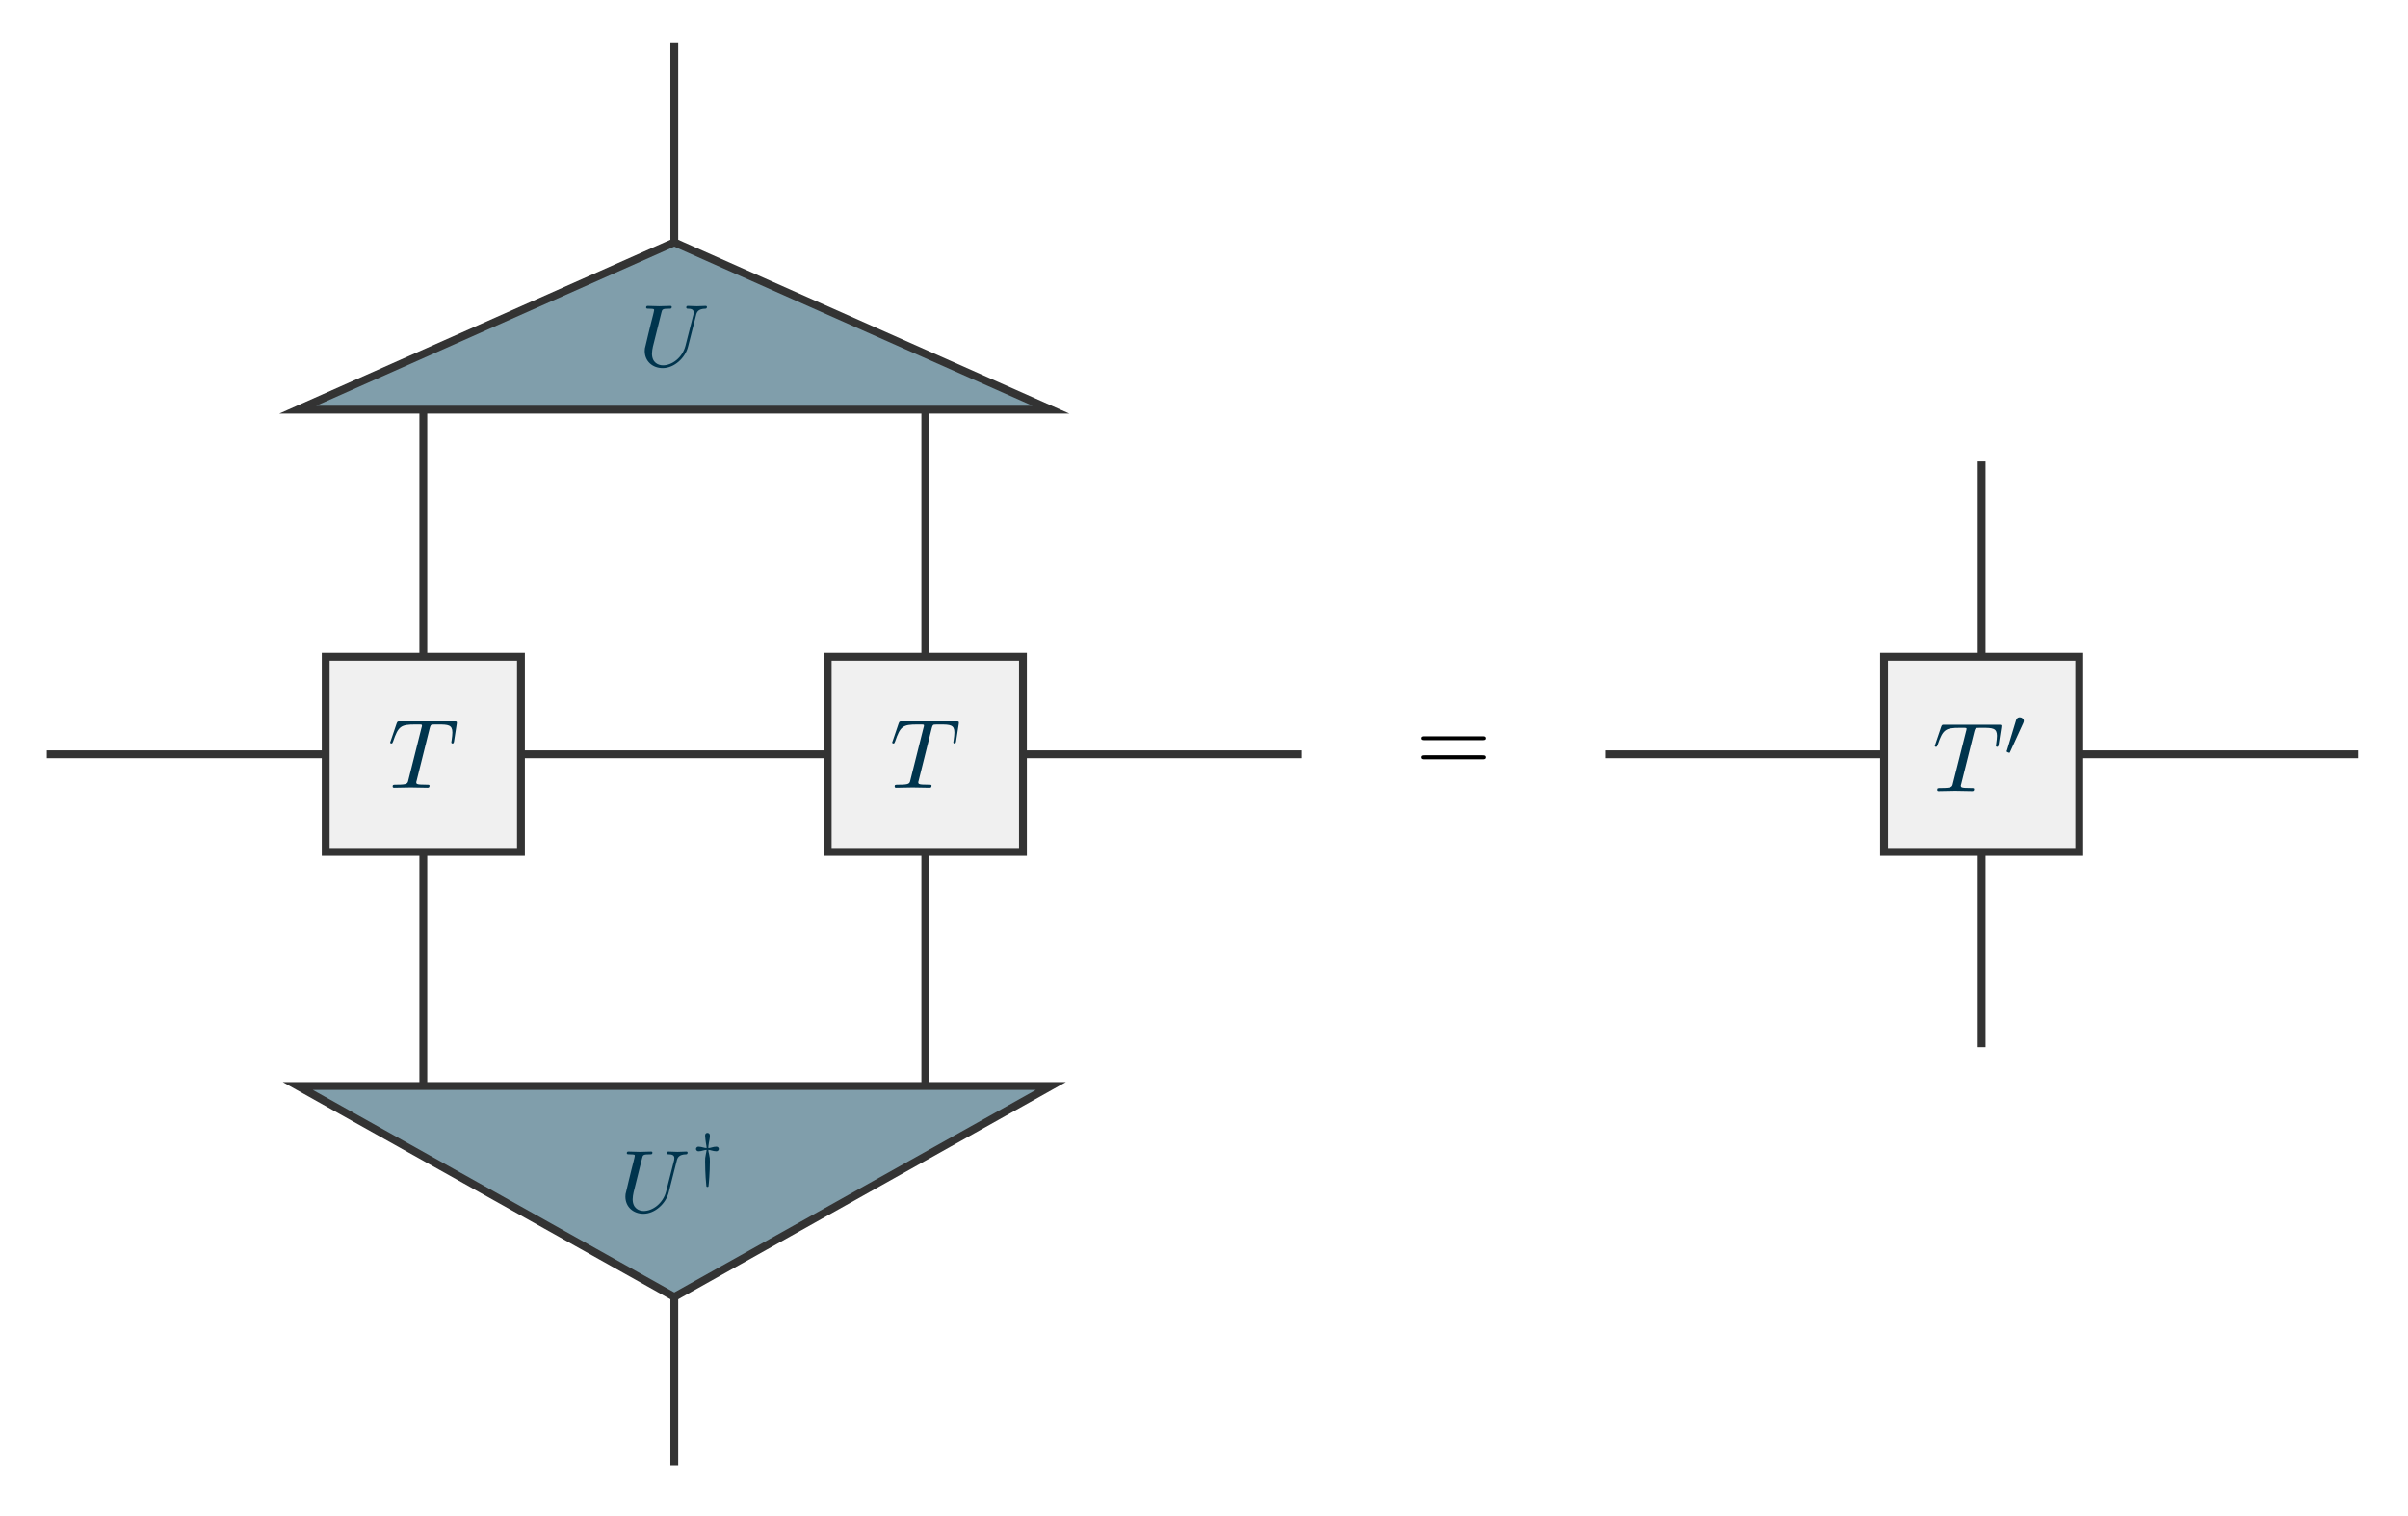
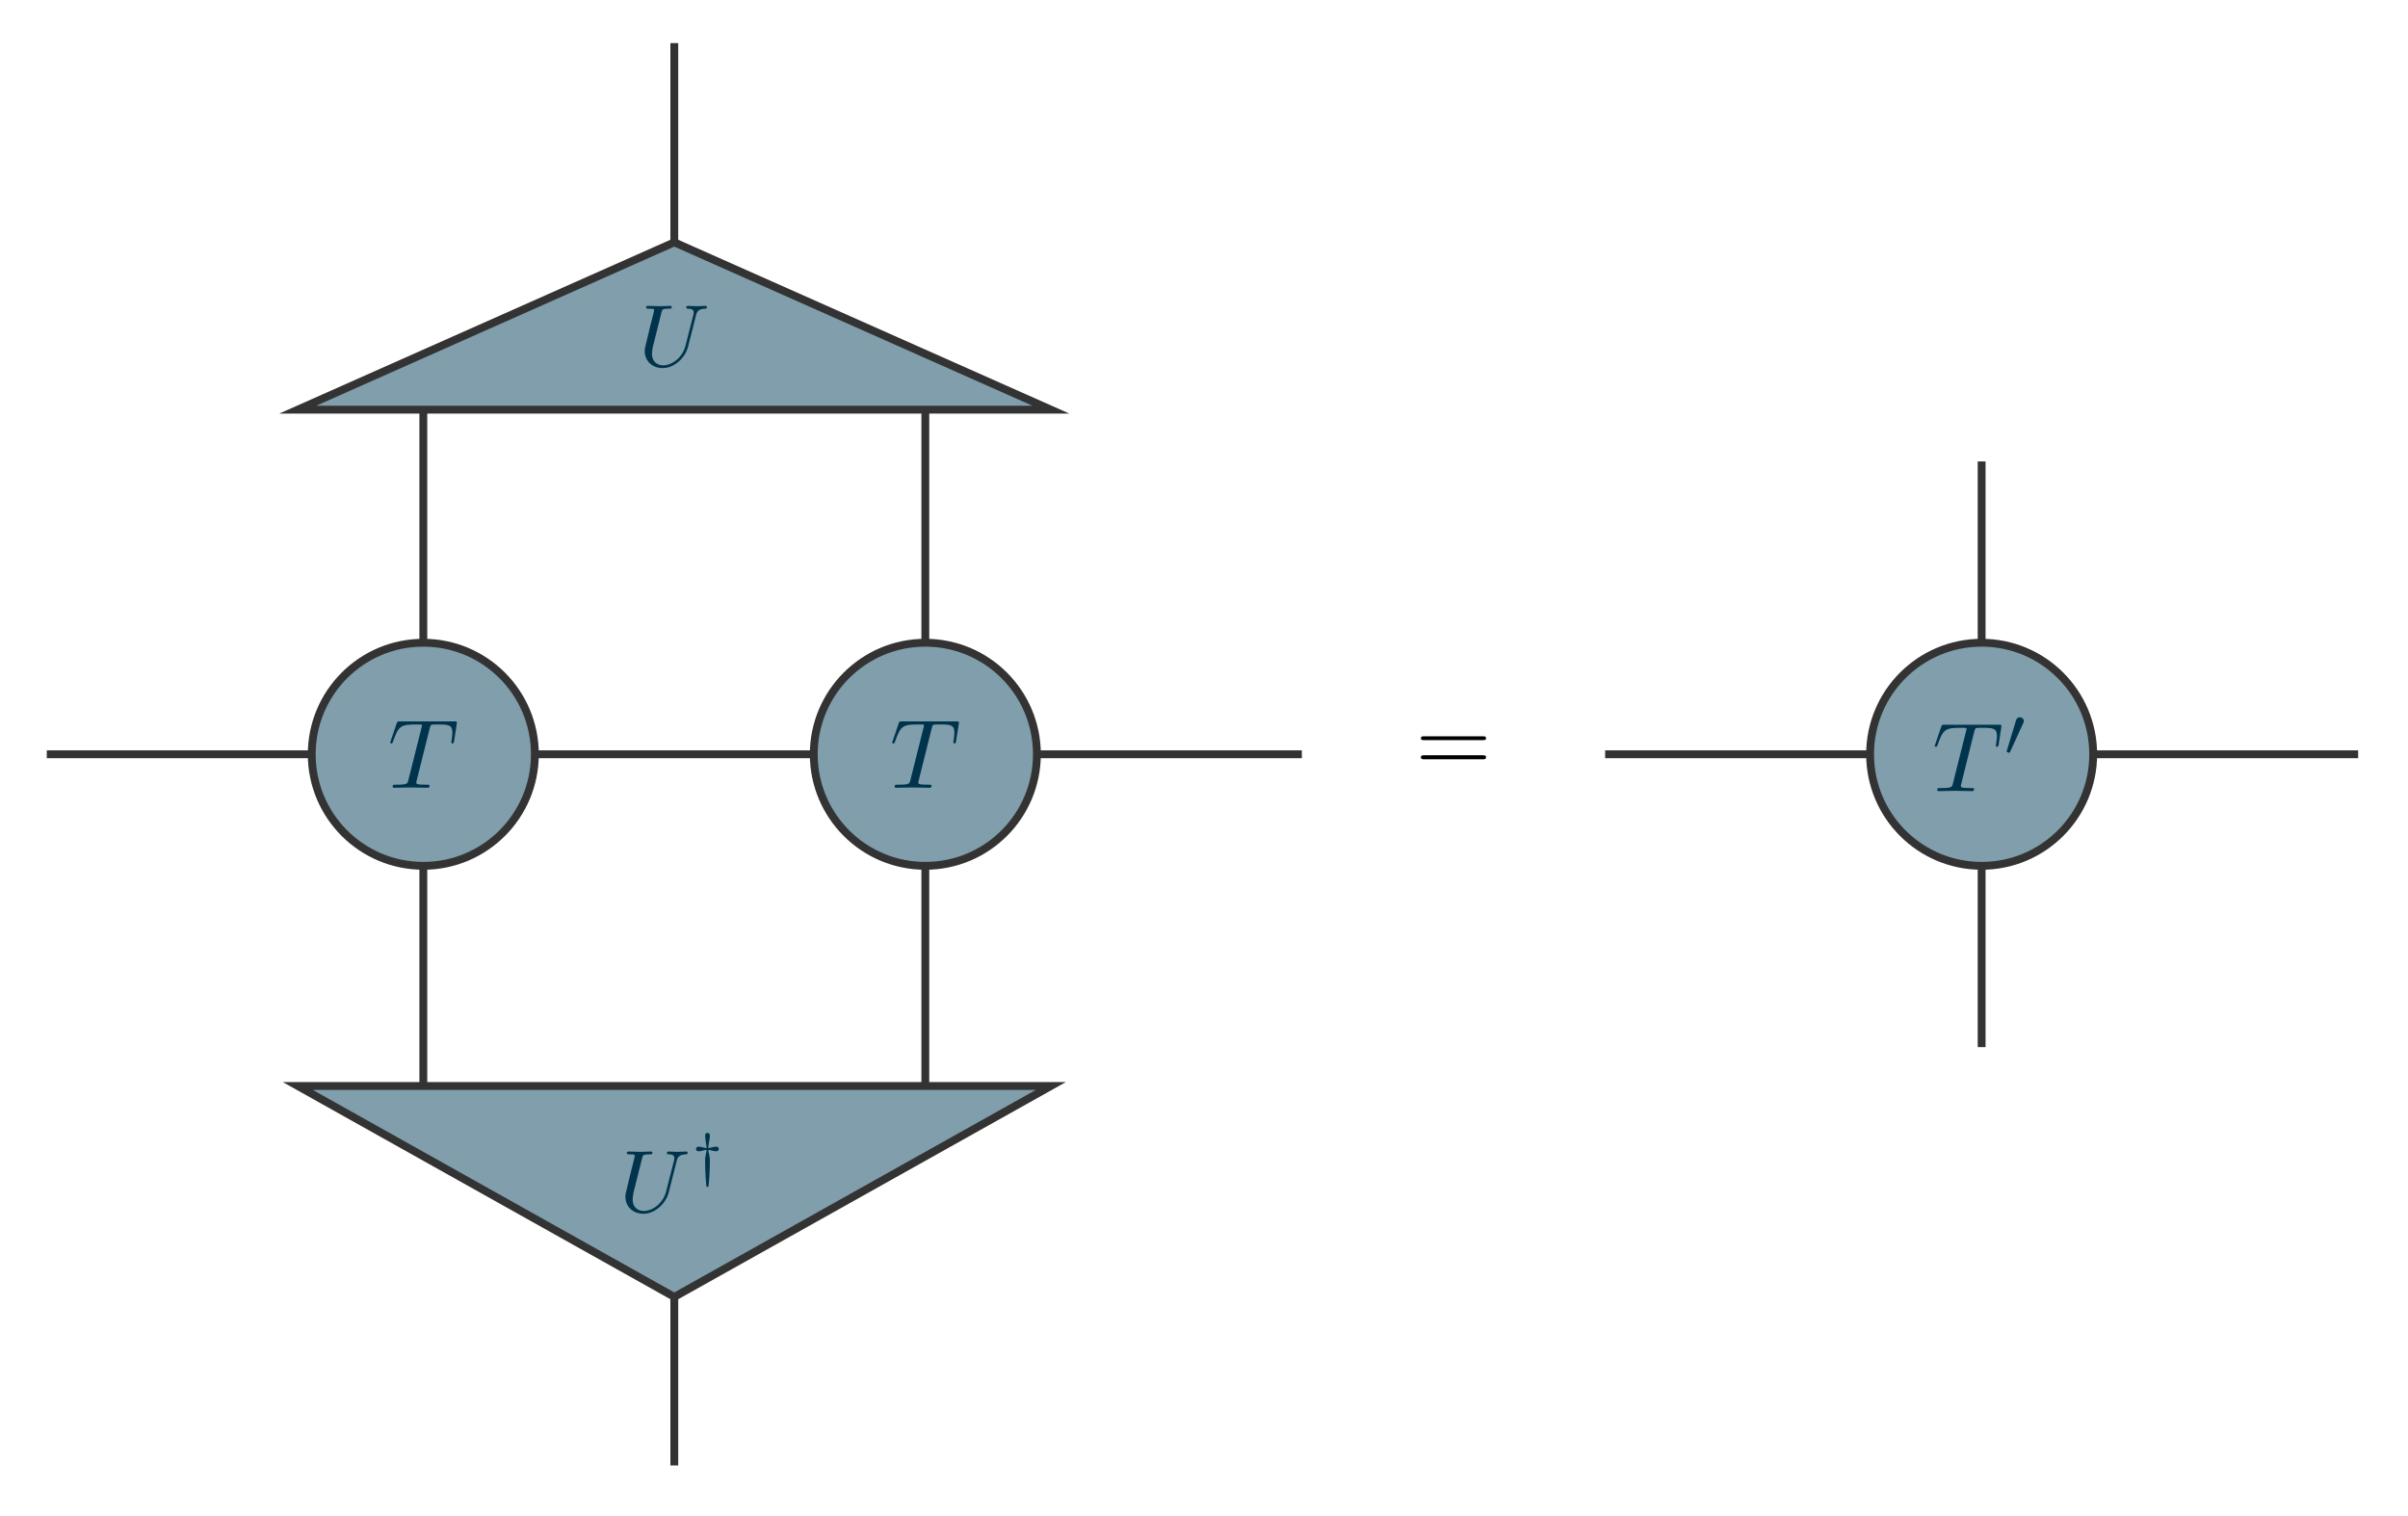
<svg xmlns="http://www.w3.org/2000/svg" xmlns:xlink="http://www.w3.org/1999/xlink" width="243.686" height="153.334" viewBox="0 0 243.686 153.334">
  <defs>
    <g>
      <g id="glyph-0-0">
        <path d="M 5.797 -5.125 C 5.875 -5.5 6.047 -5.797 6.75 -5.812 C 6.797 -5.812 6.906 -5.828 6.906 -5.984 C 6.906 -6.047 6.859 -6.094 6.781 -6.094 C 6.578 -6.094 6.078 -6.062 5.891 -6.062 C 5.672 -6.062 5.641 -6.062 5.438 -6.078 C 5.297 -6.078 5.109 -6.094 4.969 -6.094 C 4.938 -6.094 4.812 -6.094 4.812 -5.938 C 4.812 -5.812 4.922 -5.812 4.969 -5.812 C 5.312 -5.812 5.562 -5.734 5.562 -5.438 C 5.562 -5.391 5.547 -5.266 5.547 -5.25 L 4.734 -2.062 C 4.422 -0.828 3.344 -0.078 2.469 -0.078 C 2 -0.078 1.344 -0.328 1.344 -1.266 C 1.344 -1.5 1.391 -1.734 1.438 -1.969 L 2.297 -5.406 C 2.375 -5.75 2.406 -5.812 3.109 -5.812 C 3.25 -5.812 3.344 -5.812 3.344 -5.984 C 3.344 -6.062 3.281 -6.094 3.219 -6.094 L 2.656 -6.078 C 2.375 -6.062 2.359 -6.062 2.078 -6.062 C 1.797 -6.062 1.781 -6.062 1.5 -6.078 C 1.328 -6.078 1.094 -6.094 0.922 -6.094 C 0.875 -6.094 0.75 -6.094 0.75 -5.938 C 0.75 -5.812 0.844 -5.812 1.016 -5.812 C 1.047 -5.812 1.219 -5.812 1.359 -5.797 C 1.531 -5.781 1.562 -5.75 1.562 -5.672 C 1.562 -5.609 1.484 -5.297 1.438 -5.109 L 1.234 -4.312 C 1.156 -3.969 0.734 -2.297 0.703 -2.109 C 0.625 -1.828 0.609 -1.734 0.609 -1.531 C 0.609 -0.5 1.391 0.203 2.438 0.203 C 3.594 0.203 4.719 -0.828 5 -1.984 Z M 5.797 -5.125 " />
      </g>
      <g id="glyph-1-0">
        <path d="M 4.234 -6.016 C 4.312 -6.297 4.344 -6.359 4.469 -6.391 C 4.547 -6.406 4.875 -6.406 5.094 -6.406 C 6.094 -6.406 6.531 -6.375 6.531 -5.594 C 6.531 -5.453 6.5 -5.062 6.453 -4.797 C 6.453 -4.766 6.422 -4.641 6.422 -4.609 C 6.422 -4.547 6.453 -4.484 6.547 -4.484 C 6.656 -4.484 6.672 -4.562 6.703 -4.719 L 6.969 -6.438 C 6.969 -6.484 6.984 -6.578 6.984 -6.609 C 6.984 -6.719 6.891 -6.719 6.719 -6.719 L 1.203 -6.719 C 0.969 -6.719 0.969 -6.703 0.891 -6.516 L 0.297 -4.766 C 0.281 -4.75 0.234 -4.609 0.234 -4.594 C 0.234 -4.531 0.281 -4.484 0.359 -4.484 C 0.453 -4.484 0.469 -4.531 0.531 -4.688 C 1.062 -6.234 1.312 -6.406 2.781 -6.406 L 3.172 -6.406 C 3.453 -6.406 3.453 -6.375 3.453 -6.297 C 3.453 -6.234 3.422 -6.109 3.406 -6.078 L 2.078 -0.781 C 2 -0.422 1.969 -0.312 0.906 -0.312 C 0.547 -0.312 0.484 -0.312 0.484 -0.125 C 0.484 0 0.594 0 0.656 0 C 0.922 0 1.203 -0.016 1.469 -0.016 C 1.75 -0.016 2.031 -0.031 2.312 -0.031 C 2.594 -0.031 2.875 -0.016 3.141 -0.016 C 3.422 -0.016 3.719 0 4 0 C 4.094 0 4.219 0 4.219 -0.203 C 4.219 -0.312 4.141 -0.312 3.875 -0.312 C 3.625 -0.312 3.5 -0.312 3.25 -0.328 C 2.953 -0.359 2.875 -0.391 2.875 -0.547 C 2.875 -0.562 2.875 -0.609 2.922 -0.75 Z M 4.234 -6.016 " />
      </g>
      <g id="glyph-2-0">
        <path d="M 1.797 -2.469 C 1.906 -2.469 2.016 -2.438 2.141 -2.406 C 2.25 -2.375 2.453 -2.328 2.594 -2.328 C 2.828 -2.328 2.859 -2.516 2.859 -2.562 C 2.859 -2.625 2.828 -2.797 2.594 -2.797 C 2.469 -2.797 2.281 -2.766 2.141 -2.719 C 1.984 -2.672 1.891 -2.656 1.797 -2.656 C 1.797 -2.75 1.797 -2.906 1.859 -3.234 C 1.891 -3.359 1.953 -3.688 1.953 -3.906 C 1.953 -4.156 1.781 -4.188 1.703 -4.188 C 1.531 -4.188 1.469 -4.062 1.469 -3.906 C 1.469 -3.703 1.531 -3.375 1.547 -3.203 C 1.609 -2.891 1.609 -2.781 1.625 -2.656 C 1.5 -2.656 1.406 -2.688 1.266 -2.719 C 1.172 -2.75 0.953 -2.797 0.812 -2.797 C 0.578 -2.797 0.547 -2.609 0.547 -2.562 C 0.547 -2.5 0.594 -2.328 0.812 -2.328 C 0.938 -2.328 1.125 -2.359 1.266 -2.406 C 1.422 -2.453 1.531 -2.469 1.625 -2.469 C 1.609 -2.328 1.578 -2.203 1.547 -2.047 C 1.469 -1.656 1.469 -1.625 1.469 -1.297 C 1.469 -0.125 1.578 1.094 1.594 1.172 C 1.594 1.219 1.609 1.281 1.703 1.281 C 1.719 1.281 1.797 1.281 1.812 1.219 C 1.844 1.047 1.953 -0.219 1.953 -1.297 C 1.953 -1.609 1.953 -1.656 1.875 -2.031 C 1.812 -2.25 1.797 -2.344 1.797 -2.469 Z M 1.797 -2.469 " />
      </g>
      <g id="glyph-3-0">
        <path d="M 6.812 -3.25 C 6.969 -3.25 7.156 -3.25 7.156 -3.438 C 7.156 -3.641 6.969 -3.641 6.828 -3.641 L 0.891 -3.641 C 0.75 -3.641 0.562 -3.641 0.562 -3.438 C 0.562 -3.25 0.75 -3.25 0.891 -3.25 Z M 6.828 -1.312 C 6.969 -1.312 7.156 -1.312 7.156 -1.516 C 7.156 -1.719 6.969 -1.719 6.812 -1.719 L 0.891 -1.719 C 0.75 -1.719 0.562 -1.719 0.562 -1.516 C 0.562 -1.312 0.75 -1.312 0.891 -1.312 Z M 6.828 -1.312 " />
      </g>
      <g id="glyph-4-0">
        <path d="M 2.016 -3.281 C 2.062 -3.391 2.078 -3.453 2.078 -3.5 C 2.078 -3.719 1.875 -3.875 1.672 -3.875 C 1.406 -3.875 1.312 -3.656 1.281 -3.547 L 0.375 -0.547 C 0.359 -0.531 0.328 -0.438 0.328 -0.438 C 0.328 -0.359 0.547 -0.281 0.609 -0.281 C 0.656 -0.281 0.656 -0.297 0.703 -0.406 Z M 2.016 -3.281 " />
      </g>
    </g>
  </defs>
-   <path fill="none" stroke-width="0.797" stroke-linecap="butt" stroke-linejoin="miter" stroke="rgb(20%, 20%, 20%)" stroke-opacity="1" stroke-miterlimit="10" d="M 46.595 -0 L 80.966 -0 " transform="matrix(0.995675, 0, 0, -0.995675, 4.735651, 76.33544)" />
+   <path fill="none" stroke-width="0.797" stroke-linecap="butt" stroke-linejoin="miter" stroke="rgb(20%, 20%, 20%)" stroke-opacity="1" stroke-miterlimit="10" d="M 48.011 -0 L 79.546 -0 " transform="matrix(0.995675, 0, 0, -0.995675, 4.735651, 76.33544)" />
  <path fill="none" stroke-width="0.797" stroke-linecap="butt" stroke-linejoin="miter" stroke="rgb(20%, 20%, 20%)" stroke-opacity="1" stroke-miterlimit="10" d="M 38.27 36.623 L 38.27 -0 " transform="matrix(0.995675, 0, 0, -0.995675, 4.735651, 76.33544)" />
  <path fill="none" stroke-width="0.797" stroke-linecap="butt" stroke-linejoin="miter" stroke="rgb(20%, 20%, 20%)" stroke-opacity="1" stroke-miterlimit="10" d="M 38.27 -0 L 38.27 -35.309 " transform="matrix(0.995675, 0, 0, -0.995675, 4.735651, 76.33544)" />
  <path fill="none" stroke-width="0.797" stroke-linecap="butt" stroke-linejoin="miter" stroke="rgb(20%, 20%, 20%)" stroke-opacity="1" stroke-miterlimit="10" d="M 89.291 36.623 L 89.291 -0 " transform="matrix(0.995675, 0, 0, -0.995675, 4.735651, 76.33544)" />
  <path fill="none" stroke-width="0.797" stroke-linecap="butt" stroke-linejoin="miter" stroke="rgb(20%, 20%, 20%)" stroke-opacity="1" stroke-miterlimit="10" d="M 89.291 -0 L 89.291 -35.309 " transform="matrix(0.995675, 0, 0, -0.995675, 4.735651, 76.33544)" />
  <path fill="none" stroke-width="0.797" stroke-linecap="butt" stroke-linejoin="miter" stroke="rgb(20%, 20%, 20%)" stroke-opacity="1" stroke-miterlimit="10" d="M 63.778 42.519 L 63.778 72.285 " transform="matrix(0.995675, 0, 0, -0.995675, 4.735651, 76.33544)" />
  <path fill="none" stroke-width="0.797" stroke-linecap="butt" stroke-linejoin="miter" stroke="rgb(20%, 20%, 20%)" stroke-opacity="1" stroke-miterlimit="10" d="M 63.778 -42.52 L 63.778 -72.286 " transform="matrix(0.995675, 0, 0, -0.995675, 4.735651, 76.33544)" />
-   <path fill="none" stroke-width="0.797" stroke-linecap="butt" stroke-linejoin="miter" stroke="rgb(20%, 20%, 20%)" stroke-opacity="1" stroke-miterlimit="10" d="M 29.941 -0 L -0.001 -0 " transform="matrix(0.995675, 0, 0, -0.995675, 4.735651, 76.33544)" />
-   <path fill="none" stroke-width="0.797" stroke-linecap="butt" stroke-linejoin="miter" stroke="rgb(20%, 20%, 20%)" stroke-opacity="1" stroke-miterlimit="10" d="M 97.62 -0 L 127.562 -0 " transform="matrix(0.995675, 0, 0, -0.995675, 4.735651, 76.33544)" />
+   <path fill="none" stroke-width="0.797" stroke-linecap="butt" stroke-linejoin="miter" stroke="rgb(20%, 20%, 20%)" stroke-opacity="1" stroke-miterlimit="10" d="M 28.524 -0 L -0.001 -0 " transform="matrix(0.995675, 0, 0, -0.995675, 4.735651, 76.33544)" />
+   <path fill="none" stroke-width="0.797" stroke-linecap="butt" stroke-linejoin="miter" stroke="rgb(20%, 20%, 20%)" stroke-opacity="1" stroke-miterlimit="10" d="M 99.036 -0 L 127.562 -0 " transform="matrix(0.995675, 0, 0, -0.995675, 4.735651, 76.33544)" />
  <path fill="none" stroke-width="0.797" stroke-linecap="butt" stroke-linejoin="miter" stroke="rgb(20%, 20%, 20%)" stroke-opacity="1" stroke-miterlimit="10" d="M 196.654 -0 L 196.654 29.765 " transform="matrix(0.995675, 0, 0, -0.995675, 4.735651, 76.33544)" />
  <path fill="none" stroke-width="0.797" stroke-linecap="butt" stroke-linejoin="miter" stroke="rgb(20%, 20%, 20%)" stroke-opacity="1" stroke-miterlimit="10" d="M 196.654 -0 L 196.654 -29.766 " transform="matrix(0.995675, 0, 0, -0.995675, 4.735651, 76.33544)" />
-   <path fill="none" stroke-width="0.797" stroke-linecap="butt" stroke-linejoin="miter" stroke="rgb(20%, 20%, 20%)" stroke-opacity="1" stroke-miterlimit="10" d="M 188.325 -0 L 158.387 -0 " transform="matrix(0.995675, 0, 0, -0.995675, 4.735651, 76.33544)" />
-   <path fill="none" stroke-width="0.797" stroke-linecap="butt" stroke-linejoin="miter" stroke="rgb(20%, 20%, 20%)" stroke-opacity="1" stroke-miterlimit="10" d="M 204.983 -0 L 234.921 -0 " transform="matrix(0.995675, 0, 0, -0.995675, 4.735651, 76.33544)" />
+   <path fill="none" stroke-width="0.797" stroke-linecap="butt" stroke-linejoin="miter" stroke="rgb(20%, 20%, 20%)" stroke-opacity="1" stroke-miterlimit="10" d="M 186.909 -0 L 158.387 -0 " transform="matrix(0.995675, 0, 0, -0.995675, 4.735651, 76.33544)" />
+   <path fill="none" stroke-width="0.797" stroke-linecap="butt" stroke-linejoin="miter" stroke="rgb(20%, 20%, 20%)" stroke-opacity="1" stroke-miterlimit="10" d="M 206.399 -0 L 234.921 -0 " transform="matrix(0.995675, 0, 0, -0.995675, 4.735651, 76.33544)" />
  <path fill-rule="nonzero" fill="rgb(50.194%, 61.96%, 67.059%)" fill-opacity="1" stroke-width="0.797" stroke-linecap="butt" stroke-linejoin="miter" stroke="rgb(20%, 20%, 20%)" stroke-opacity="1" stroke-miterlimit="10" d="M 63.778 52.037 L 25.511 35.03 L 102.049 35.03 Z M 63.778 52.037 " transform="matrix(0.995675, 0, 0, -0.995675, 4.735651, 76.33544)" />
  <g fill="rgb(0%, 20.392%, 30.196%)" fill-opacity="1">
    <use xlink:href="#glyph-0-0" x="64.636" y="37.05" />
  </g>
-   <path fill-rule="nonzero" fill="rgb(93.999%, 93.999%, 93.999%)" fill-opacity="1" stroke-width="0.797" stroke-linecap="butt" stroke-linejoin="miter" stroke="rgb(20%, 20%, 20%)" stroke-opacity="1" stroke-miterlimit="10" d="M 28.348 -9.922 L 48.192 -9.922 L 48.192 9.921 L 28.348 9.921 Z M 28.348 -9.922 " transform="matrix(0.995675, 0, 0, -0.995675, 4.735651, 76.33544)" />
+   <path fill-rule="nonzero" fill="rgb(50.194%, 61.96%, 67.059%)" fill-opacity="1" stroke-width="0.797" stroke-linecap="butt" stroke-linejoin="miter" stroke="rgb(20%, 20%, 20%)" stroke-opacity="1" stroke-miterlimit="10" d="M 38.27 11.338 C 32.004 11.338 26.928 6.261 26.928 -0 C 26.928 -6.262 32.004 -11.339 38.27 -11.339 C 44.531 -11.339 49.608 -6.262 49.608 -0 C 49.608 6.261 44.531 11.338 38.27 11.338 Z M 38.27 11.338 " transform="matrix(0.995675, 0, 0, -0.995675, 4.735651, 76.33544)" />
  <g fill="rgb(0%, 20.392%, 30.196%)" fill-opacity="1">
    <use xlink:href="#glyph-1-0" x="39.25" y="79.725" />
  </g>
-   <path fill-rule="nonzero" fill="rgb(93.999%, 93.999%, 93.999%)" fill-opacity="1" stroke-width="0.797" stroke-linecap="butt" stroke-linejoin="miter" stroke="rgb(20%, 20%, 20%)" stroke-opacity="1" stroke-miterlimit="10" d="M 79.369 -9.922 L 99.213 -9.922 L 99.213 9.921 L 79.369 9.921 Z M 79.369 -9.922 " transform="matrix(0.995675, 0, 0, -0.995675, 4.735651, 76.33544)" />
+   <path fill-rule="nonzero" fill="rgb(50.194%, 61.96%, 67.059%)" fill-opacity="1" stroke-width="0.797" stroke-linecap="butt" stroke-linejoin="miter" stroke="rgb(20%, 20%, 20%)" stroke-opacity="1" stroke-miterlimit="10" d="M 89.291 11.338 C 83.03 11.338 77.953 6.261 77.953 -0 C 77.953 -6.262 83.03 -11.339 89.291 -11.339 C 95.557 -11.339 100.633 -6.262 100.633 -0 C 100.633 6.261 95.557 11.338 89.291 11.338 Z M 89.291 11.338 " transform="matrix(0.995675, 0, 0, -0.995675, 4.735651, 76.33544)" />
  <g fill="rgb(0%, 20.392%, 30.196%)" fill-opacity="1">
    <use xlink:href="#glyph-1-0" x="90.053" y="79.725" />
  </g>
  <path fill-rule="nonzero" fill="rgb(50.194%, 61.96%, 67.059%)" fill-opacity="1" stroke-width="0.797" stroke-linecap="butt" stroke-linejoin="miter" stroke="rgb(20%, 20%, 20%)" stroke-opacity="1" stroke-miterlimit="10" d="M 63.778 -55.157 L 102.049 -33.717 L 25.511 -33.717 Z M 63.778 -55.157 " transform="matrix(0.995675, 0, 0, -0.995675, 4.735651, 76.33544)" />
  <g fill="rgb(0%, 20.392%, 30.196%)" fill-opacity="1">
    <use xlink:href="#glyph-0-0" x="62.68" y="122.634" />
  </g>
  <g fill="rgb(0%, 20.392%, 30.196%)" fill-opacity="1">
    <use xlink:href="#glyph-2-0" x="69.886" y="118.842" />
  </g>
  <g fill="rgb(0%, 0%, 0%)" fill-opacity="1">
    <use xlink:href="#glyph-3-0" x="143.23" y="78.155" />
  </g>
-   <path fill-rule="nonzero" fill="rgb(93.999%, 93.999%, 93.999%)" fill-opacity="1" stroke-width="0.797" stroke-linecap="butt" stroke-linejoin="miter" stroke="rgb(20%, 20%, 20%)" stroke-opacity="1" stroke-miterlimit="10" d="M 186.732 -9.922 L 206.576 -9.922 L 206.576 9.921 L 186.732 9.921 Z M 186.732 -9.922 " transform="matrix(0.995675, 0, 0, -0.995675, 4.735651, 76.33544)" />
+   <path fill-rule="nonzero" fill="rgb(50.194%, 61.96%, 67.059%)" fill-opacity="1" stroke-width="0.797" stroke-linecap="butt" stroke-linejoin="miter" stroke="rgb(20%, 20%, 20%)" stroke-opacity="1" stroke-miterlimit="10" d="M 196.654 11.338 C 190.392 11.338 185.316 6.261 185.316 -0 C 185.316 -6.262 190.392 -11.339 196.654 -11.339 C 202.915 -11.339 207.992 -6.262 207.992 -0 C 207.992 6.261 202.915 11.338 196.654 11.338 Z M 196.654 11.338 " transform="matrix(0.995675, 0, 0, -0.995675, 4.735651, 76.33544)" />
  <g fill="rgb(0%, 20.392%, 30.196%)" fill-opacity="1">
    <use xlink:href="#glyph-1-0" x="195.557" y="80.064" />
  </g>
  <g fill="rgb(0%, 20.392%, 30.196%)" fill-opacity="1">
    <use xlink:href="#glyph-4-0" x="202.732" y="76.464" />
  </g>
</svg>
